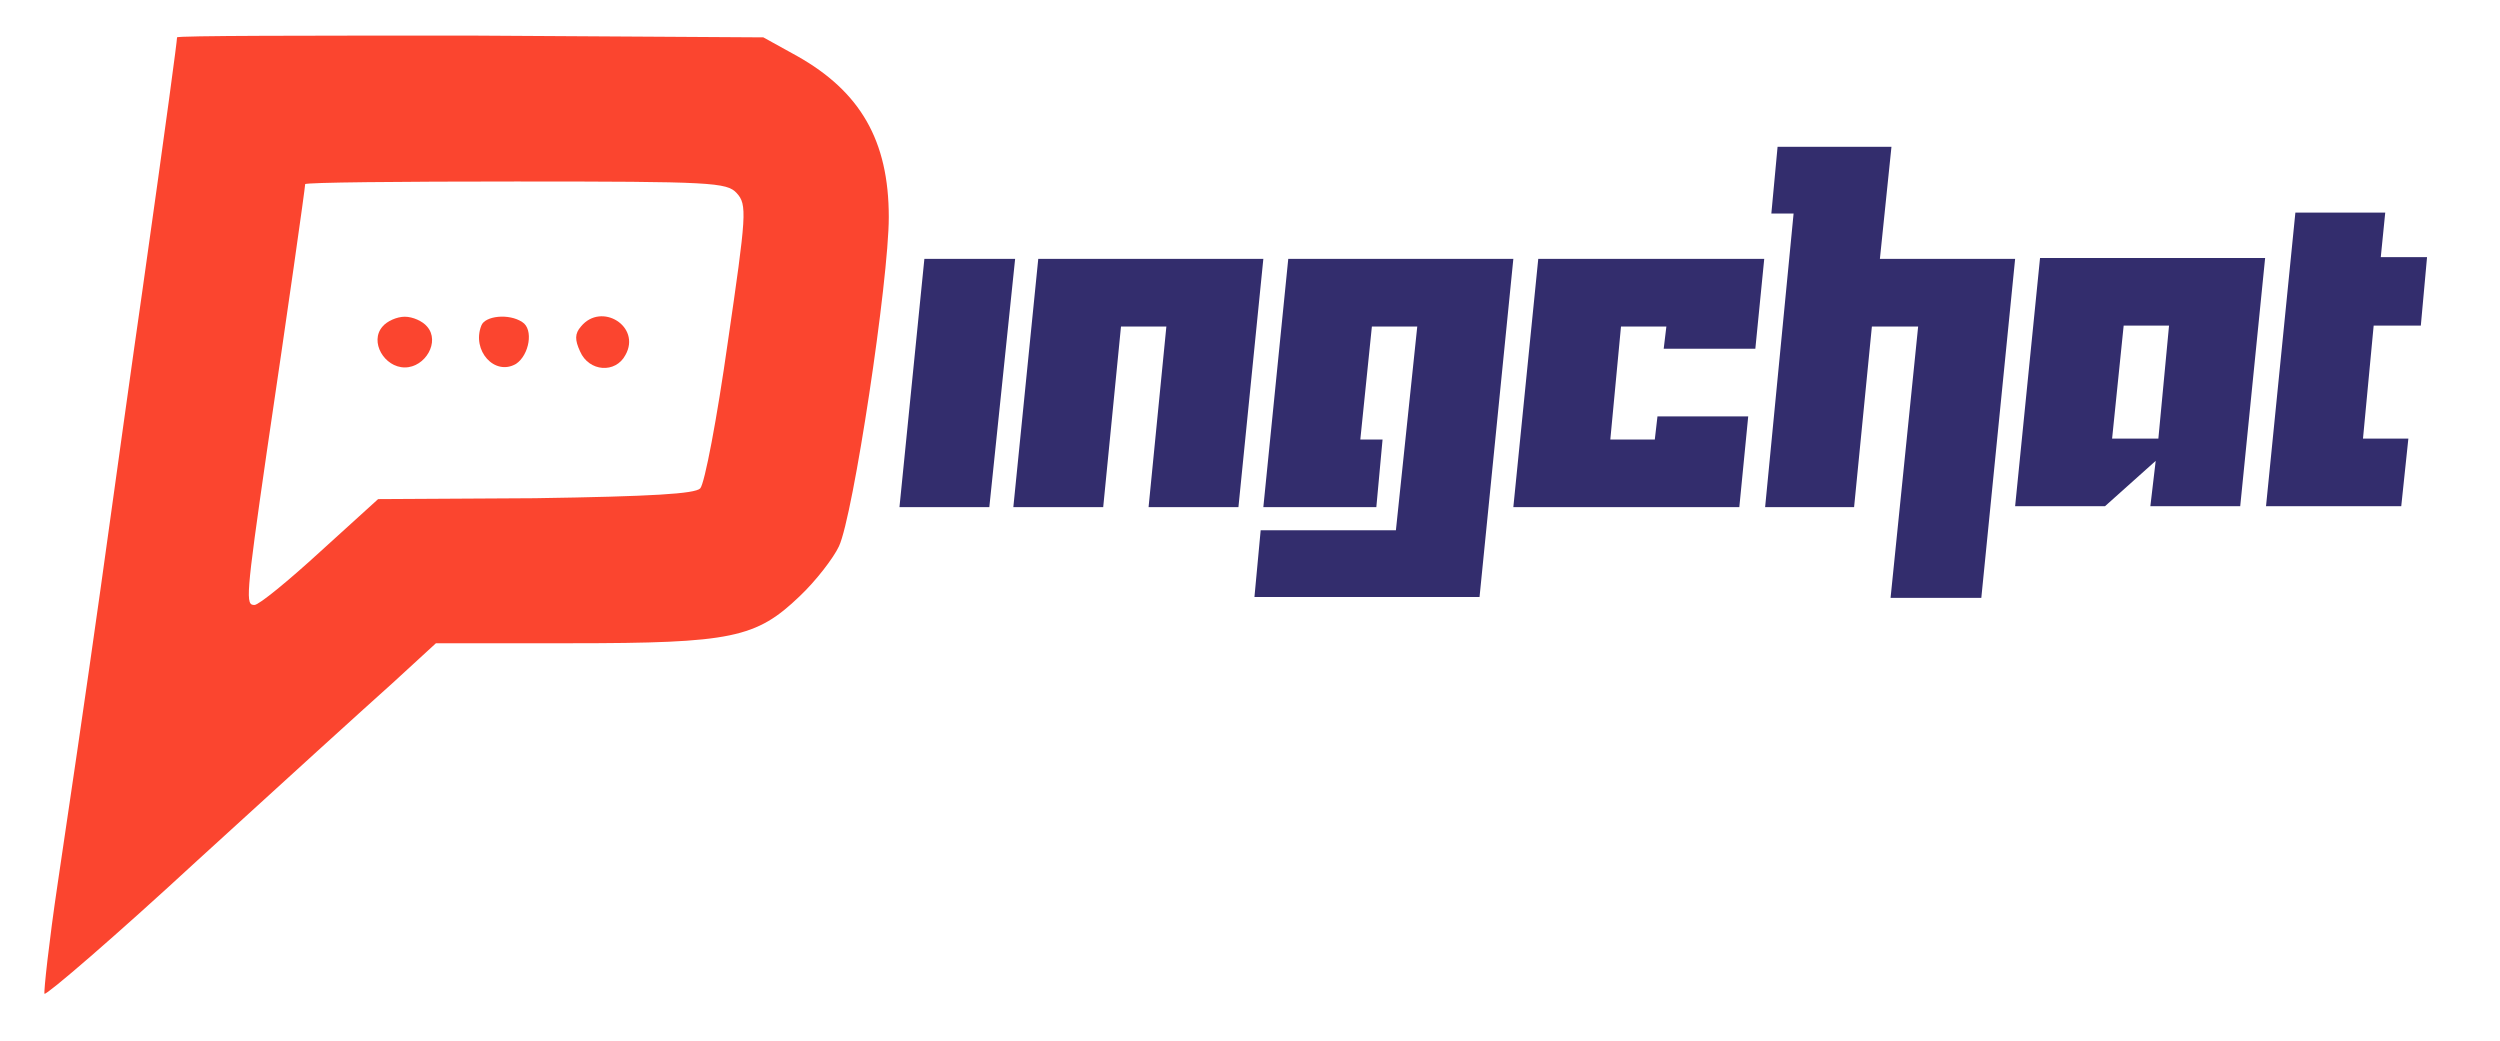
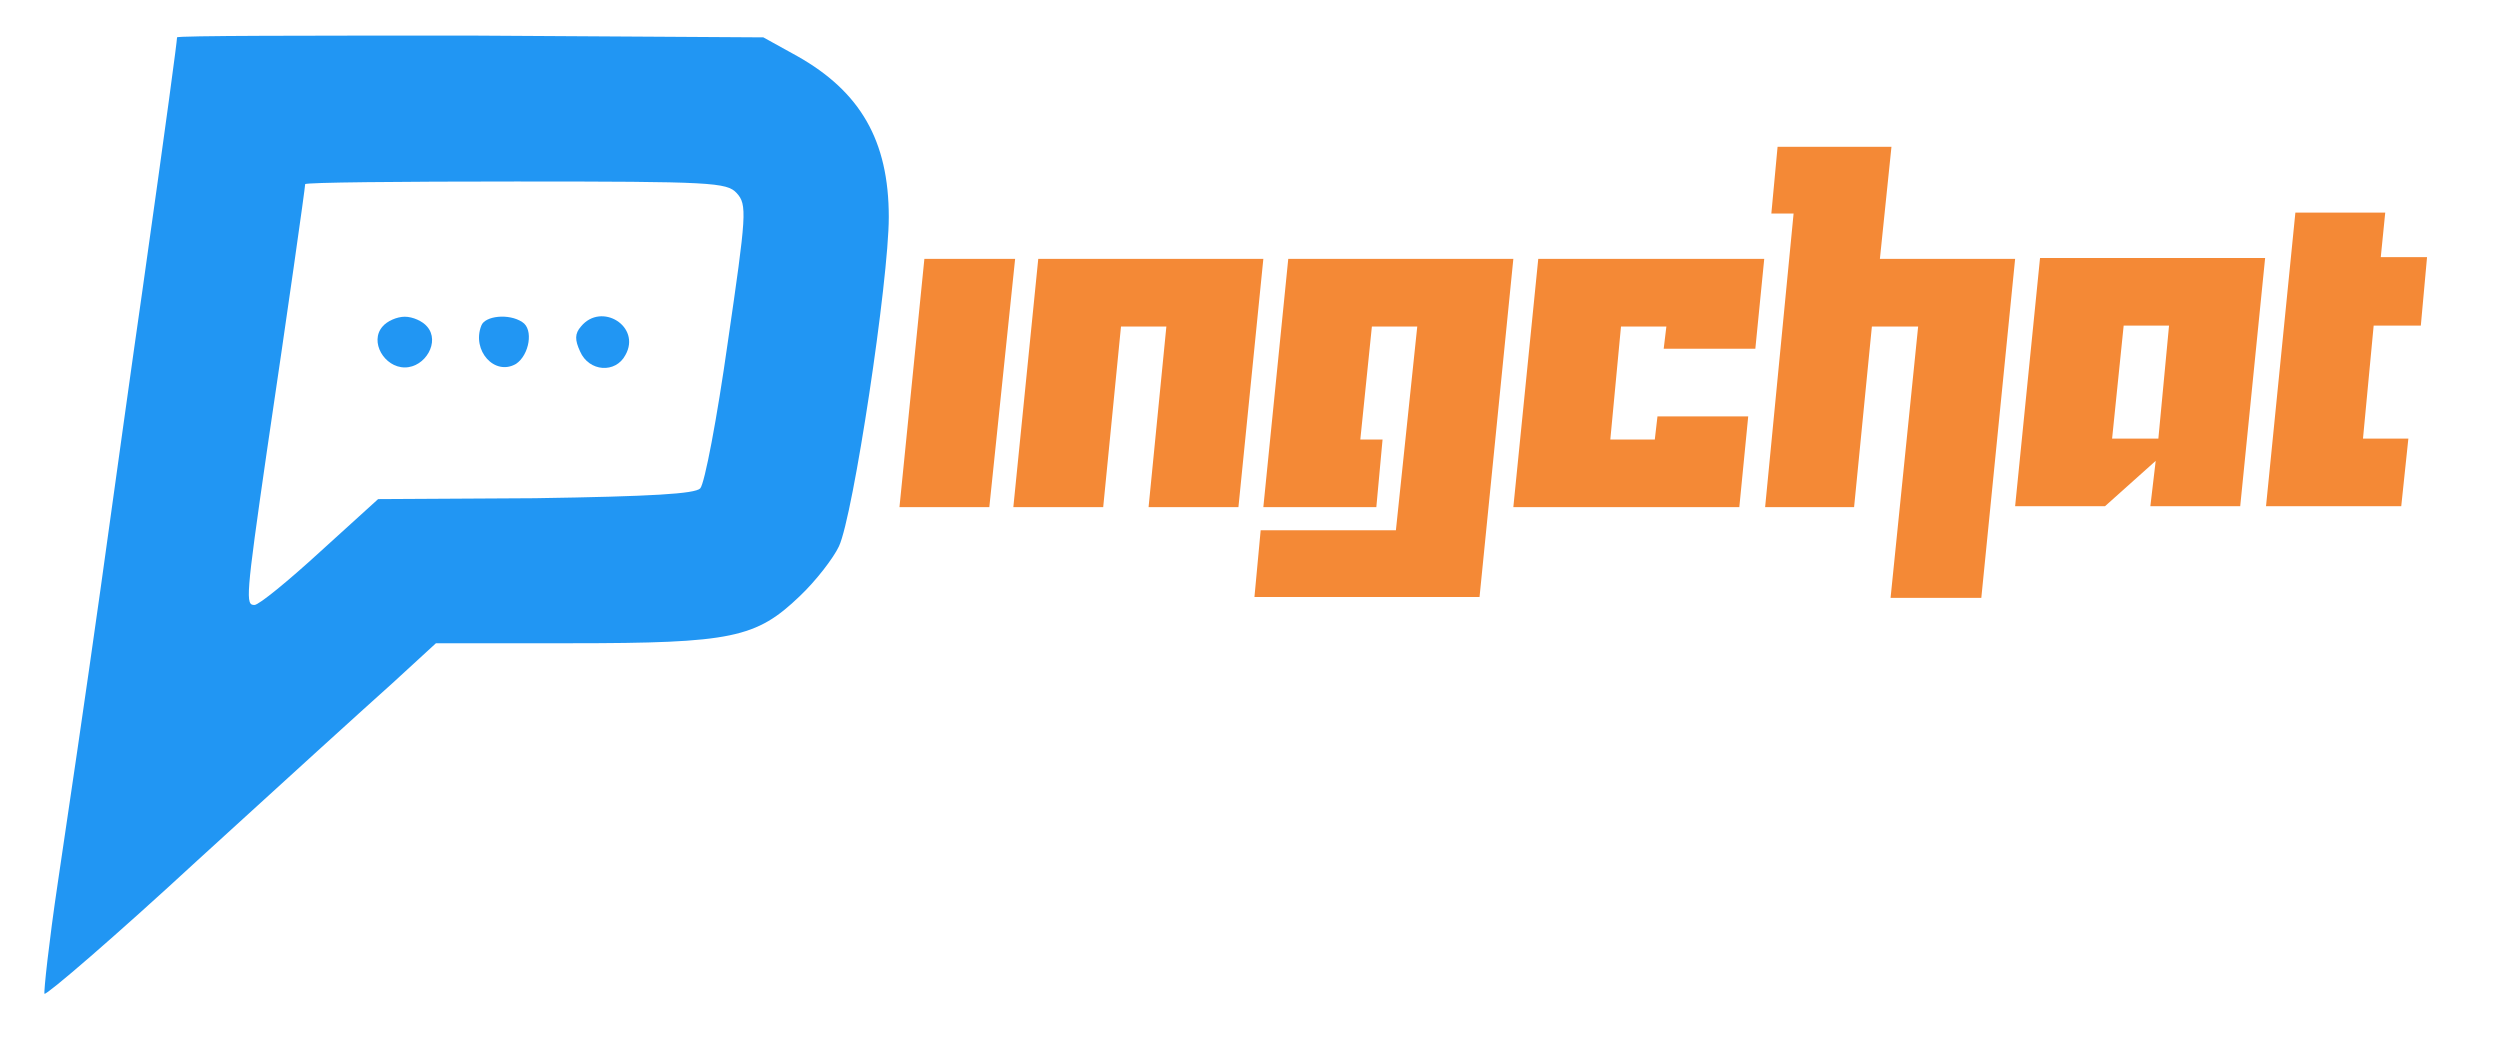
<svg xmlns="http://www.w3.org/2000/svg" version="1.2" viewBox="0 0 281 117" width="281" height="117">
-   <defs>
-     <clipPath clipPathUnits="userSpaceOnUse" id="cp1">
-       <path d="m0 0h281v117h-281z" />
+   <defs fill="#000000">
+     <clipPath clipPathUnits="userSpaceOnUse" id="cp1" fill="#000000">
+       <path d="m0 0h281v117h-281z" fill="#000000" />
    </clipPath>
  </defs>
  <style>
- 		.s0 { fill: #fb452f } 
- 		.s1 { fill: #332d6d } 
+ 		.s0 { fill: #2196f3 } 
+ 		.s1 { fill: #f48936 } 
	</style>
  <g id="Clip-Path" clip-path="url(#cp1)" style="display: none">
	</g>
-   <path class="s0" d="m19.9 4.2c0 0.4-1.1 8.7-3.9 28.5-1 6.9-3.1 22-4.7 33.5-1.6 11.4-3.8 26.3-4.8 33-1 6.7-1.6 12.3-1.5 12.5 0.2 0.2 8-6.5 17.2-15 9.3-8.5 19.1-17.4 21.9-19.9l4.9-4.5h15.2c18.1 0 20.8-0.6 25.7-5.3 1.8-1.7 3.8-4.3 4.4-5.6 1.6-3.4 5.6-29.9 5.6-37 0-8.6-3.2-14.1-10.3-18.1l-3.8-2.1-32.9-0.2c-18.1 0-33 0-33 0.2zm62.9 17.5c1.2 1.3 1.1 2.4-1 16.8-1.2 8.5-2.6 15.9-3.1 16.4-0.6 0.6-5.3 0.9-18.6 1.1l-17.6 0.1-6.5 5.9c-3.6 3.3-6.9 6-7.4 6-1 0-1-0.7 1.4-17.3 2.3-15.5 4.3-29.6 4.3-30 0-0.2 10.7-0.3 23.7-0.3 22 0 23.7 0.1 24.8 1.3z" />
-   <path class="s0" d="m43 36.7c-1.5 1.7 0.2 4.6 2.5 4.6 2.3 0 4-2.9 2.5-4.6-0.5-0.6-1.6-1.1-2.5-1.1-0.9 0-2 0.5-2.5 1.1z" />
-   <path class="s0" d="m54.1 36.6c-1.1 2.8 1.5 5.7 3.9 4.3 1.5-1 2-3.9 0.7-4.7-1.5-1-4.2-0.7-4.6 0.4z" />
-   <path class="s0" d="m65.3 36.7c-0.7 0.8-0.7 1.5-0.1 2.8 1 2.3 4 2.5 5.1 0.4 1.8-3.2-2.7-6-5-3.2z" />
-   <path id="ingchat" class="s1" aria-label="ingchat" d="m111.2 57h-10.1l2.8-27.9h10.2zm5.5-27.9h25.3l-2.8 27.9h-10.1l2-20.3h-5.1l-2 20.3h-10.1zm28.1 0h25.3l-3.8 38h-25.3l0.7-7.5h15.2l2.4-22.9h-5.1l-1.3 12.7h2.5l-0.7 7.6h-12.7zm28.1 0h25.4l-1 10.1h-10.3l0.3-2.5h-5.1l-1.2 12.7h5l0.3-2.6h10.2l-1 10.2h-25.4zm35.5 27.9h-10l3.2-33h-2.5l0.7-7.5h12.8l-1.3 12.6h15.2l-3.8 38.1h-10.2l3.1-30.5h-5.2zm20.9-28h25.3l-2.8 27.9h-10.1l0.6-5.1-5.7 5.1h-10.1zm13.3 20.3l1.2-12.7h-5.1l-1.3 12.7zm27.3 7.6h-15.2l3.3-33h10.1l-0.5 5h5.2l-0.7 7.7h-5.3l-1.2 12.7h5.1z" />
+   <path class="s0" d="m19.9 4.2c0 0.4-1.1 8.7-3.9 28.5-1 6.9-3.1 22-4.7 33.5-1.6 11.4-3.8 26.3-4.8 33-1 6.7-1.6 12.3-1.5 12.5 0.2 0.2 8-6.5 17.2-15 9.3-8.5 19.1-17.4 21.9-19.9l4.9-4.5h15.2c18.1 0 20.8-0.6 25.7-5.3 1.8-1.7 3.8-4.3 4.4-5.6 1.6-3.4 5.6-29.9 5.6-37 0-8.6-3.2-14.1-10.3-18.1l-3.8-2.1-32.9-0.2c-18.1 0-33 0-33 0.2zm62.9 17.5c1.2 1.3 1.1 2.4-1 16.8-1.2 8.5-2.6 15.9-3.1 16.4-0.6 0.6-5.3 0.9-18.6 1.1l-17.6 0.1-6.5 5.9c-3.6 3.3-6.9 6-7.4 6-1 0-1-0.7 1.4-17.3 2.3-15.5 4.3-29.6 4.3-30 0-0.2 10.7-0.3 23.7-0.3 22 0 23.7 0.1 24.8 1.3z" fill="#000000" />
+   <path class="s0" d="m43 36.7c-1.5 1.7 0.2 4.6 2.5 4.6 2.3 0 4-2.9 2.5-4.6-0.5-0.6-1.6-1.1-2.5-1.1-0.9 0-2 0.5-2.5 1.1z" fill="#000000" />
+   <path class="s0" d="m54.1 36.6c-1.1 2.8 1.5 5.7 3.9 4.3 1.5-1 2-3.9 0.7-4.7-1.5-1-4.2-0.7-4.6 0.4z" fill="#000000" />
+   <path class="s0" d="m65.3 36.7c-0.7 0.8-0.7 1.5-0.1 2.8 1 2.3 4 2.5 5.1 0.4 1.8-3.2-2.7-6-5-3.2z" fill="#000000" />
+   <path id="ingchat" class="s1" aria-label="ingchat" d="m111.2 57h-10.1l2.8-27.9h10.2zm5.5-27.9h25.3l-2.8 27.9h-10.1l2-20.3h-5.1l-2 20.3h-10.1zm28.1 0h25.3l-3.8 38h-25.3l0.7-7.5h15.2l2.4-22.9h-5.1l-1.3 12.7h2.5l-0.7 7.6h-12.7zm28.1 0h25.4l-1 10.1h-10.3l0.3-2.5h-5.1l-1.2 12.7h5l0.3-2.6h10.2l-1 10.2h-25.4zm35.5 27.9h-10l3.2-33h-2.5l0.7-7.5h12.8l-1.3 12.6h15.2l-3.8 38.1h-10.2l3.1-30.5h-5.2zm20.9-28h25.3l-2.8 27.9h-10.1l0.6-5.1-5.7 5.1h-10.1zm13.3 20.3l1.2-12.7h-5.1l-1.3 12.7zm27.3 7.6h-15.2l3.3-33h10.1l-0.5 5h5.2l-0.7 7.7h-5.3l-1.2 12.7h5.1z" fill="#000000" />
</svg>
